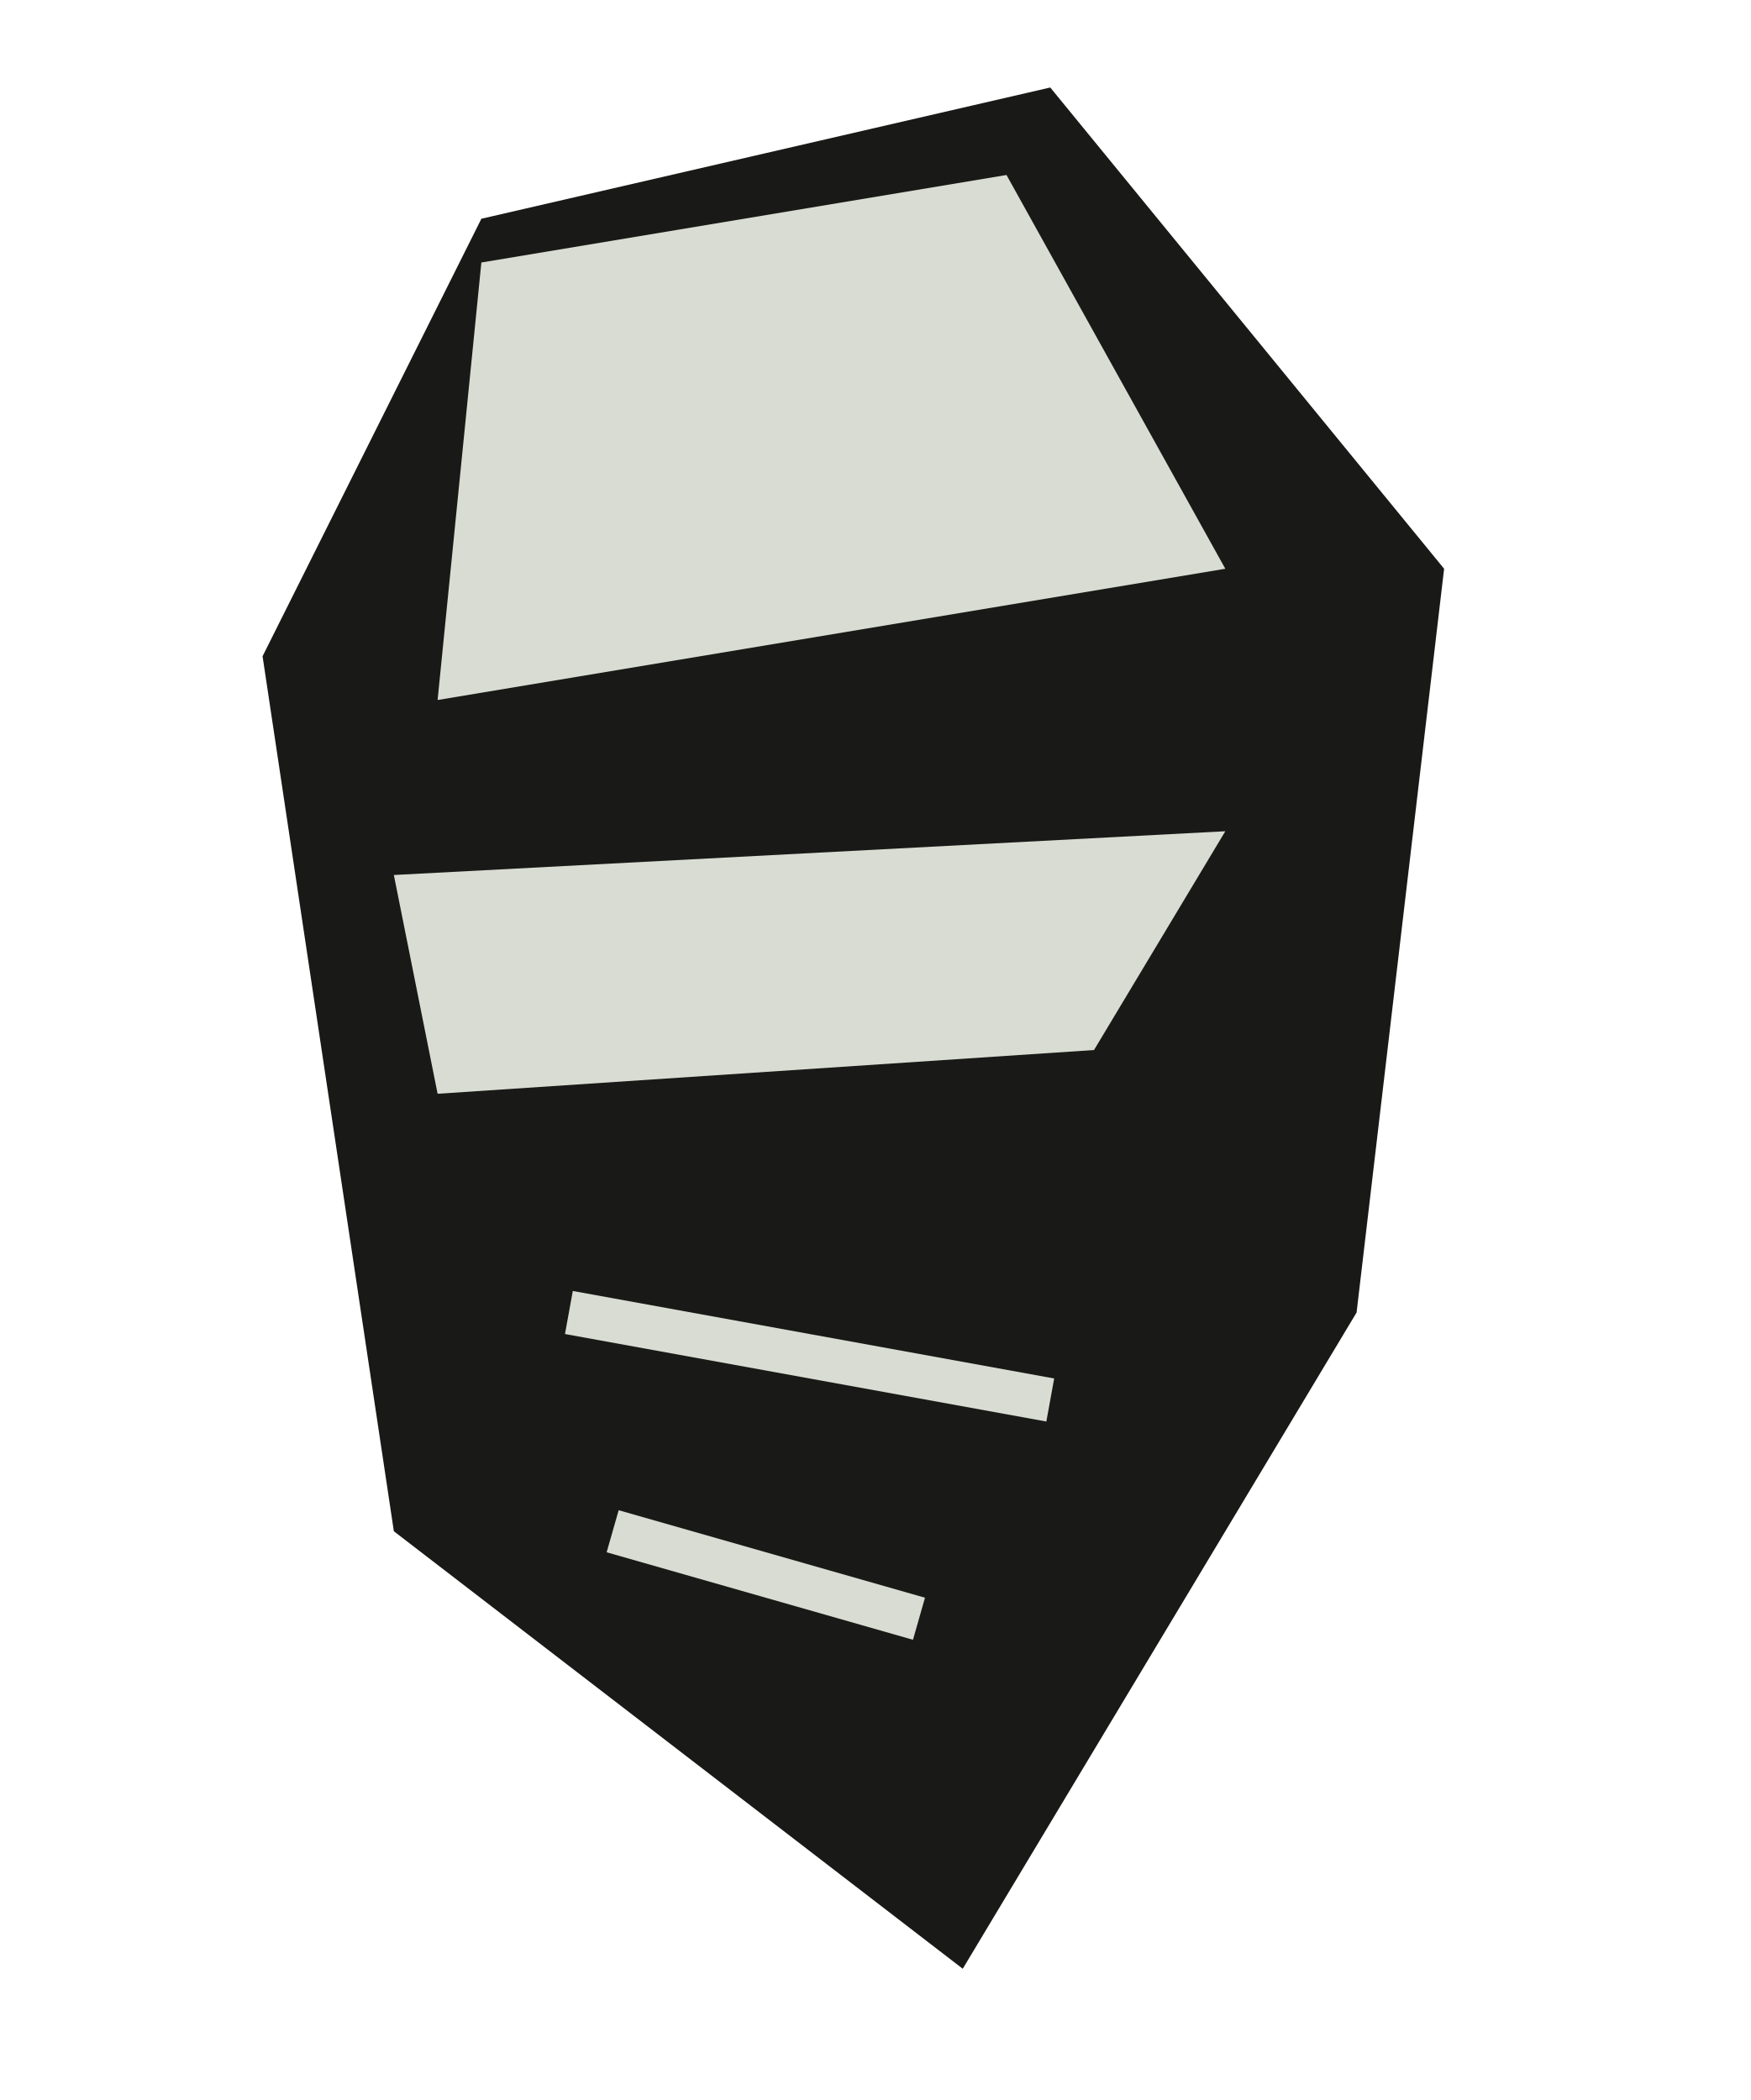
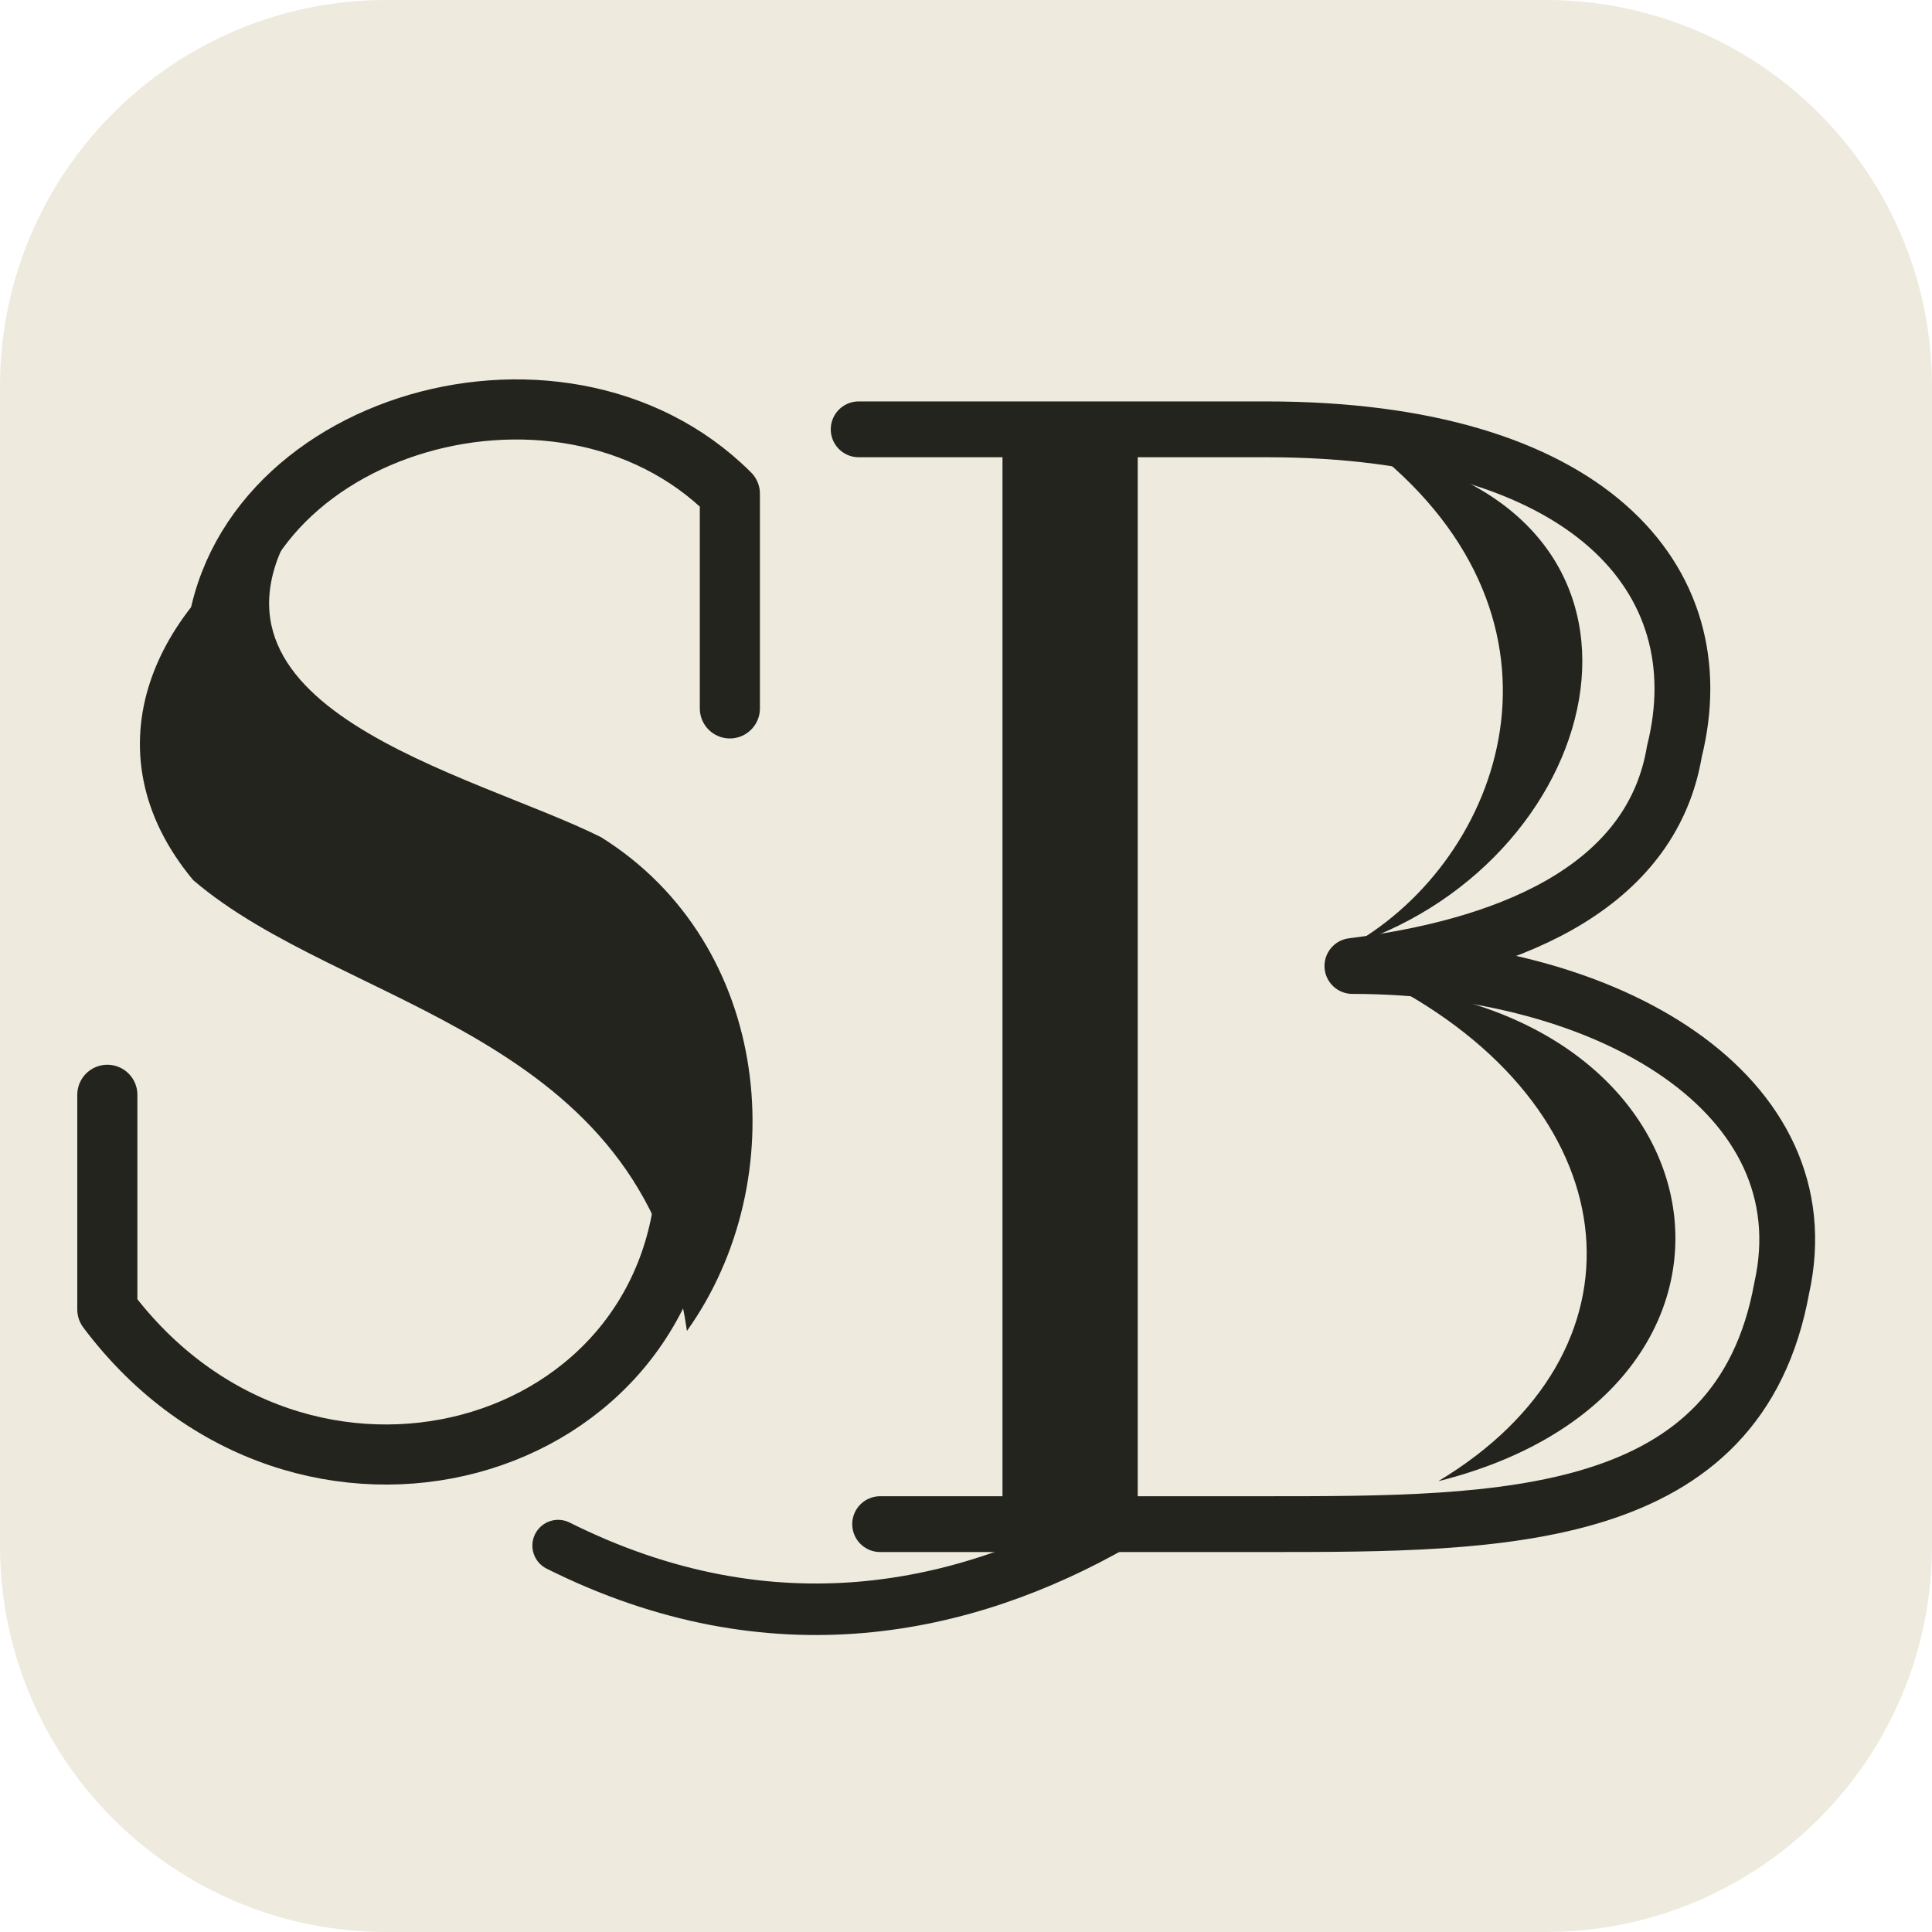
- <svg xmlns="http://www.w3.org/2000/svg" viewBox="0 0 40 48">
-   <path fill="#191a17" d="M11 5L24 2 33 13 31 30 22 45 9 35 6 15Z" />
-   <path fill="#d9dcd2" d="M11 6L23 4 28 13 10 16ZM9 20L28 19 25 24 10 25Z" />
-   <path stroke="#d9dcd2" stroke-width="1" d="M13 30l11 2m-10 3l7 2" />
+ <svg xmlns="http://www.w3.org/2000/svg" viewBox="0 0 90 90">
+   <rect width="90" height="90" rx="18" fill="#eeeadd" />
+   <g transform="translate(0 6)" fill="#24241f" stroke="#24241f" stroke-linecap="round" stroke-linejoin="round">
+     <path d="M34 17C26 9 10 14 10 25C10 35 32 35 32 48C32 62 14 67 5 55M34 17V27M5 55V45" fill="none" stroke-width="2.8" />
+     <path d="M14 18C8 27 22 30 28 33C36 38 37 49 32 56C30 42 16 41 9 35C4 29 7 22 14 18Z" stroke="none" />
+     <path d="M44 14H59C74 14 80 21 78 29C77 35 71 38 63 39C75 39 85 45 83 54C81 65 70 65 59 65H41M48 14V65M40 14H55M41 65H57" fill="none" stroke-width="2.6" />
+     <path d="M47 14H53V65H47ZM64 15C79 18 75 34 63 38C70 34 74 23 64 15ZM65 40C81 42 83 59 67 63C77 57 76 46 65 40Z" stroke="none" />
+     <path d="M26 66C36 71 45 69 52 65" fill="none" stroke-width="2.4" />
+   </g>
</svg>
